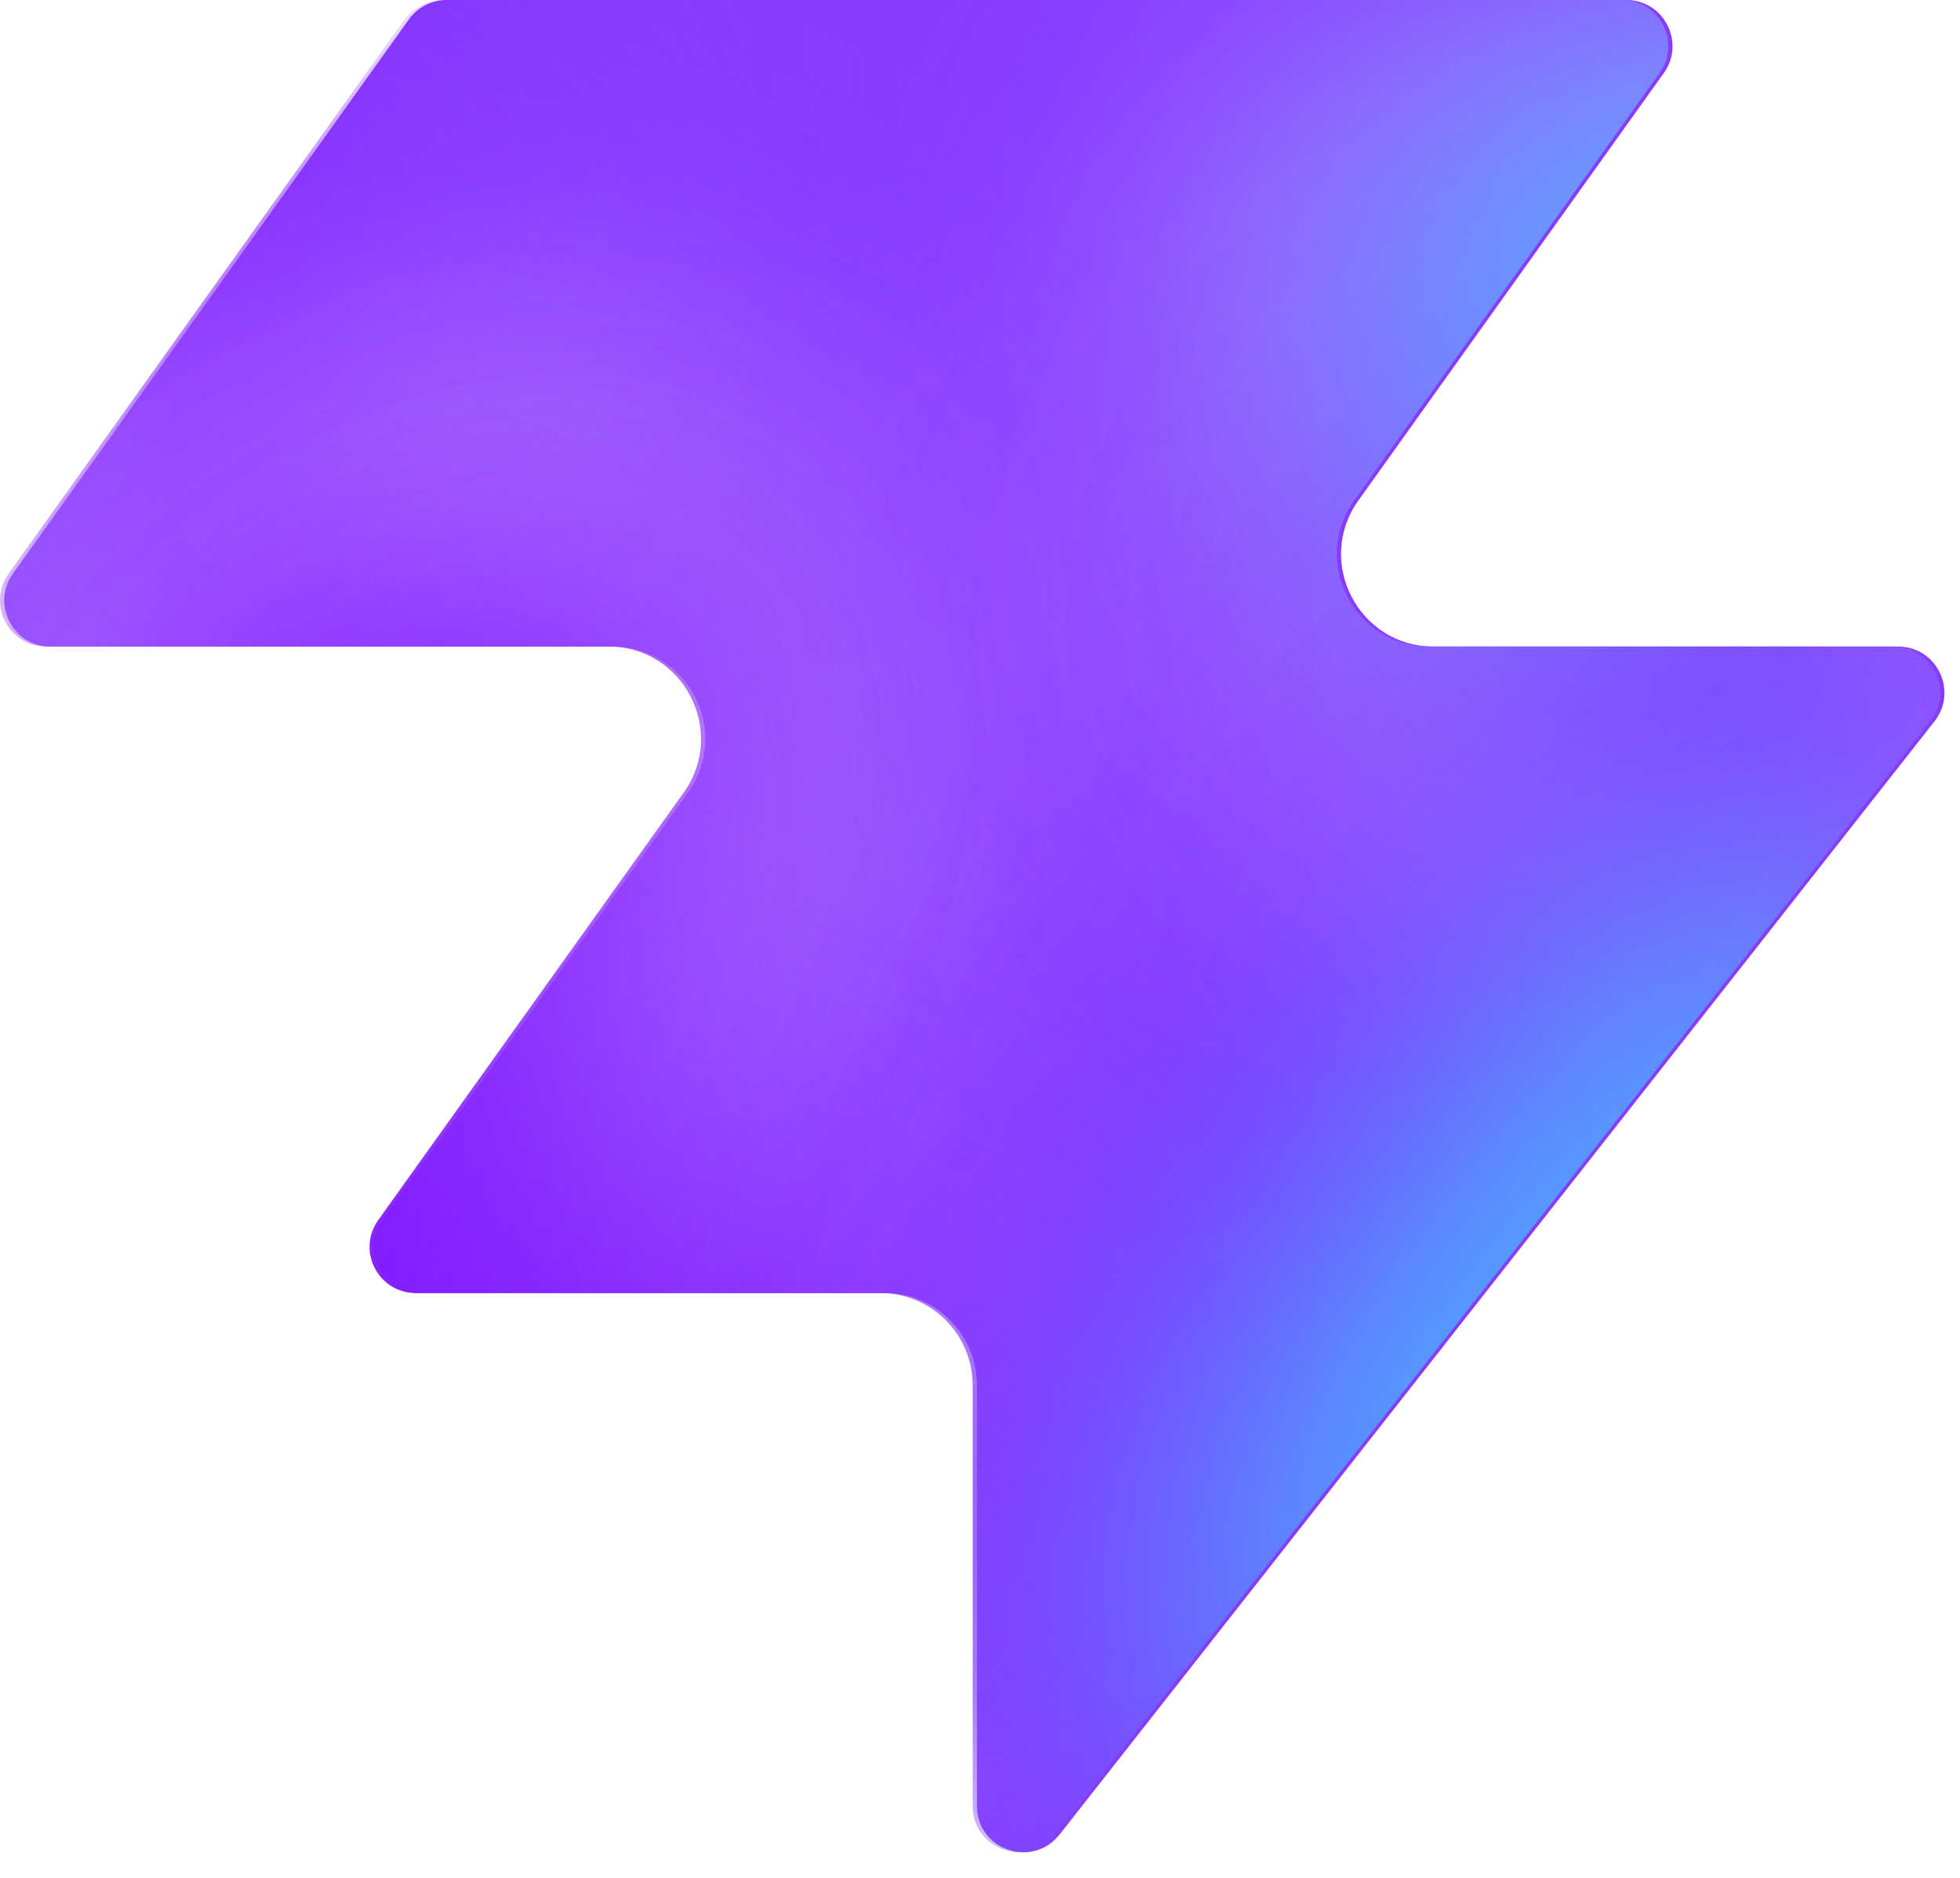
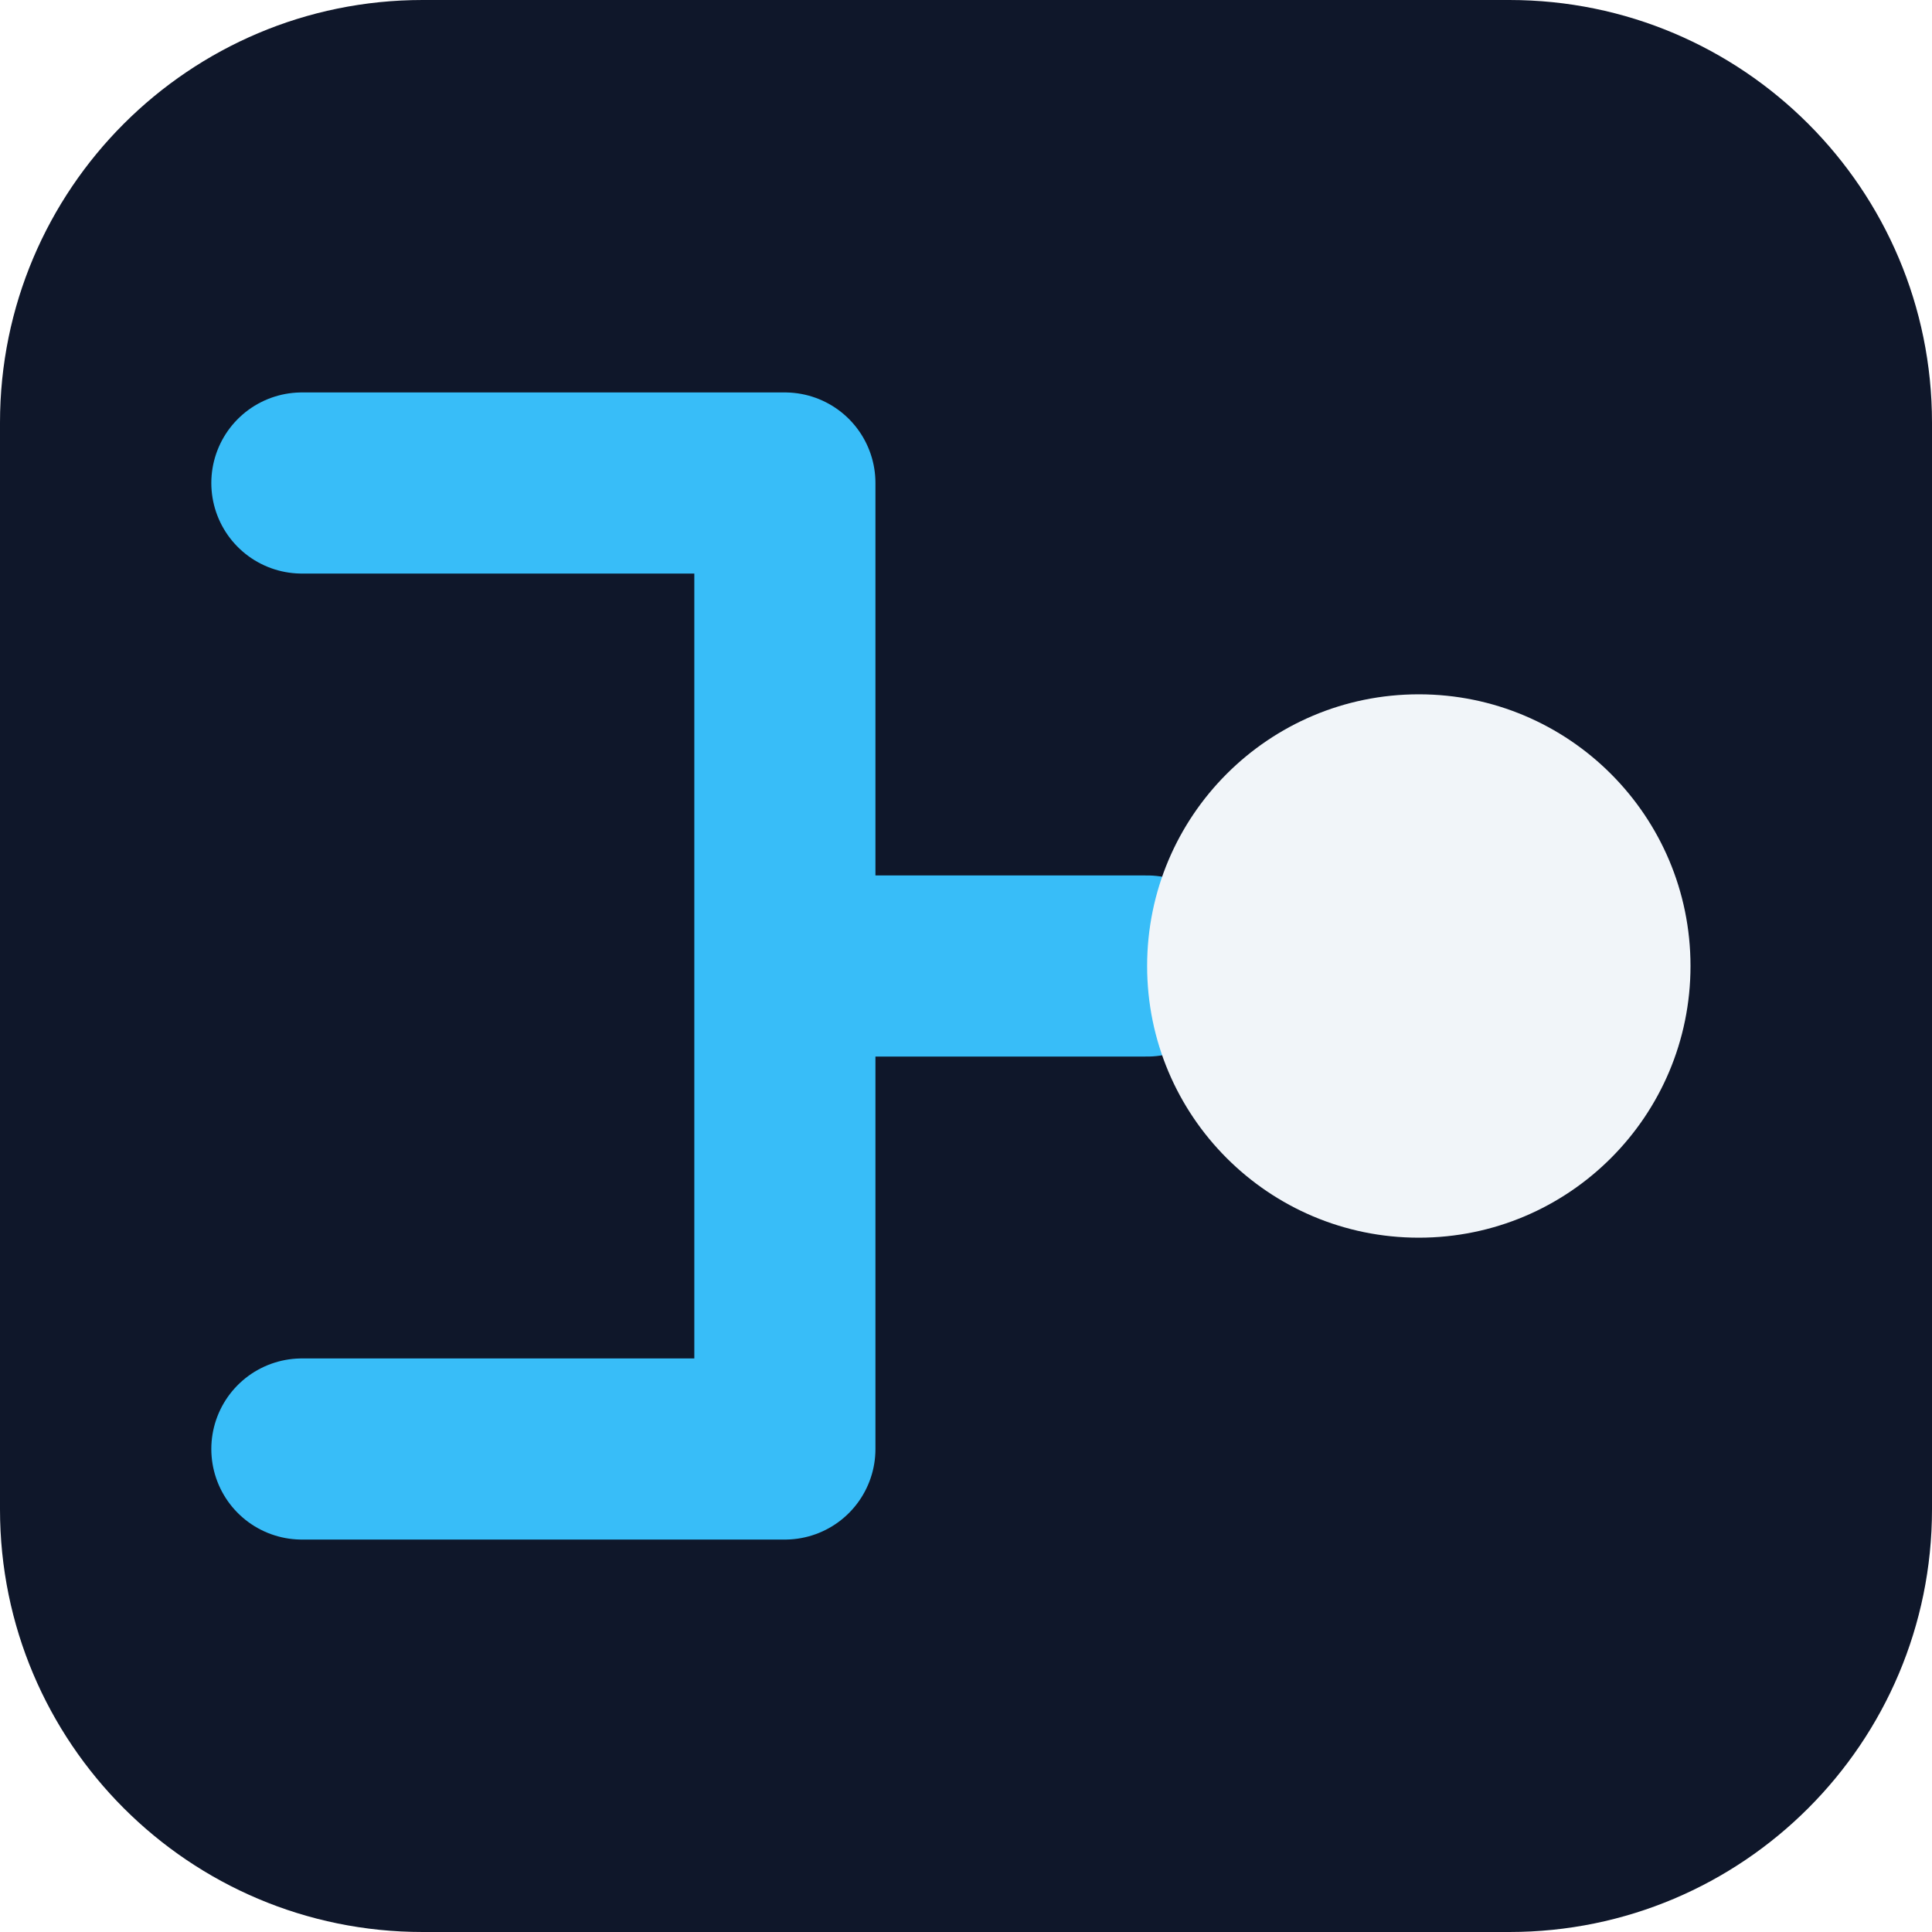
- <svg xmlns="http://www.w3.org/2000/svg" width="48" height="46" fill="none" viewBox="0 0 48 46">
-   <path fill="#863bff" d="M25.946 44.938c-.664.845-2.021.375-2.021-.698V33.937a2.26 2.26 0 0 0-2.262-2.262H10.287c-.92 0-1.456-1.04-.92-1.788l7.48-10.471c1.07-1.497 0-3.578-1.842-3.578H1.237c-.92 0-1.456-1.04-.92-1.788L10.013.474c.214-.297.556-.474.92-.474h28.894c.92 0 1.456 1.04.92 1.788l-7.48 10.471c-1.07 1.498 0 3.579 1.842 3.579h11.377c.943 0 1.473 1.088.89 1.83L25.947 44.94z" style="fill:#863bff;fill:color(display-p3 .525 .23 1);fill-opacity:1" />
-   <mask id="a" width="48" height="46" x="0" y="0" maskUnits="userSpaceOnUse" style="mask-type:alpha">
-     <path fill="#000" d="M25.842 44.938c-.664.844-2.021.375-2.021-.698V33.937a2.26 2.26 0 0 0-2.262-2.262H10.183c-.92 0-1.456-1.04-.92-1.788l7.48-10.471c1.07-1.498 0-3.579-1.842-3.579H1.133c-.92 0-1.456-1.04-.92-1.787L9.91.473c.214-.297.556-.474.92-.474h28.894c.92 0 1.456 1.04.92 1.788l-7.48 10.471c-1.07 1.498 0 3.578 1.842 3.578h11.377c.943 0 1.473 1.088.89 1.832L25.843 44.94z" style="fill:#000;fill-opacity:1" />
-   </mask>
-   <g mask="url(#a)">
-     <g filter="url(#b)">
-       <ellipse cx="5.508" cy="14.704" fill="#ede6ff" rx="5.508" ry="14.704" style="fill:#ede6ff;fill:color(display-p3 .927 .903 1);fill-opacity:1" transform="matrix(.00324 1 1 -.00324 -4.47 31.516)" />
-     </g>
-     <g filter="url(#c)">
-       <ellipse cx="10.399" cy="29.851" fill="#ede6ff" rx="10.399" ry="29.851" style="fill:#ede6ff;fill:color(display-p3 .927 .903 1);fill-opacity:1" transform="matrix(.00324 1 1 -.00324 -39.328 7.883)" />
-     </g>
-     <g filter="url(#d)">
-       <ellipse cx="5.508" cy="30.487" fill="#7e14ff" rx="5.508" ry="30.487" style="fill:#7e14ff;fill:color(display-p3 .492 .077 1);fill-opacity:1" transform="rotate(89.814 -25.913 -14.639)scale(1 -1)" />
-     </g>
-     <g filter="url(#e)">
-       <ellipse cx="5.508" cy="30.599" fill="#7e14ff" rx="5.508" ry="30.599" style="fill:#7e14ff;fill:color(display-p3 .492 .077 1);fill-opacity:1" transform="rotate(89.814 -32.644 -3.334)scale(1 -1)" />
-     </g>
-     <g filter="url(#f)">
-       <ellipse cx="5.508" cy="30.599" fill="#7e14ff" rx="5.508" ry="30.599" style="fill:#7e14ff;fill:color(display-p3 .492 .077 1);fill-opacity:1" transform="matrix(.00324 1 1 -.00324 -34.34 30.47)" />
-     </g>
-     <g filter="url(#g)">
-       <ellipse cx="14.072" cy="22.078" fill="#ede6ff" rx="14.072" ry="22.078" style="fill:#ede6ff;fill:color(display-p3 .927 .903 1);fill-opacity:1" transform="rotate(93.35 24.506 48.493)scale(-1 1)" />
-     </g>
-     <g filter="url(#h)">
-       <ellipse cx="3.47" cy="21.501" fill="#7e14ff" rx="3.47" ry="21.501" style="fill:#7e14ff;fill:color(display-p3 .492 .077 1);fill-opacity:1" transform="rotate(89.009 28.708 47.59)scale(-1 1)" />
-     </g>
-     <g filter="url(#i)">
-       <ellipse cx="3.47" cy="21.501" fill="#7e14ff" rx="3.47" ry="21.501" style="fill:#7e14ff;fill:color(display-p3 .492 .077 1);fill-opacity:1" transform="rotate(89.009 28.708 47.59)scale(-1 1)" />
-     </g>
-     <g filter="url(#j)">
-       <ellipse cx=".387" cy="8.972" fill="#7e14ff" rx="4.407" ry="29.108" style="fill:#7e14ff;fill:color(display-p3 .492 .077 1);fill-opacity:1" transform="rotate(39.51 .387 8.972)" />
-     </g>
-     <g filter="url(#k)">
-       <ellipse cx="47.523" cy="-6.092" fill="#7e14ff" rx="4.407" ry="29.108" style="fill:#7e14ff;fill:color(display-p3 .492 .077 1);fill-opacity:1" transform="rotate(37.892 47.523 -6.092)" />
-     </g>
-     <g filter="url(#l)">
-       <ellipse cx="41.412" cy="6.333" fill="#47bfff" rx="5.971" ry="9.665" style="fill:#47bfff;fill:color(display-p3 .28 .748 1);fill-opacity:1" transform="rotate(37.892 41.412 6.333)" />
-     </g>
-     <g filter="url(#m)">
-       <ellipse cx="-1.879" cy="38.332" fill="#7e14ff" rx="4.407" ry="29.108" style="fill:#7e14ff;fill:color(display-p3 .492 .077 1);fill-opacity:1" transform="rotate(37.892 -1.88 38.332)" />
-     </g>
-     <g filter="url(#n)">
-       <ellipse cx="-1.879" cy="38.332" fill="#7e14ff" rx="4.407" ry="29.108" style="fill:#7e14ff;fill:color(display-p3 .492 .077 1);fill-opacity:1" transform="rotate(37.892 -1.88 38.332)" />
-     </g>
-     <g filter="url(#o)">
-       <ellipse cx="35.651" cy="29.907" fill="#7e14ff" rx="4.407" ry="29.108" style="fill:#7e14ff;fill:color(display-p3 .492 .077 1);fill-opacity:1" transform="rotate(37.892 35.651 29.907)" />
-     </g>
-     <g filter="url(#p)">
-       <ellipse cx="38.418" cy="32.4" fill="#47bfff" rx="5.971" ry="15.297" style="fill:#47bfff;fill:color(display-p3 .28 .748 1);fill-opacity:1" transform="rotate(37.892 38.418 32.4)" />
-     </g>
-   </g>
-   <defs>
-     <filter id="b" width="60.045" height="41.654" x="-19.77" y="16.149" color-interpolation-filters="sRGB" filterUnits="userSpaceOnUse">
-       <feFlood flood-opacity="0" result="BackgroundImageFix" />
-       <feBlend in="SourceGraphic" in2="BackgroundImageFix" result="shape" />
-       <feGaussianBlur result="effect1_foregroundBlur_2002_17158" stdDeviation="7.659" />
-     </filter>
-     <filter id="c" width="90.34" height="51.437" x="-54.613" y="-7.533" color-interpolation-filters="sRGB" filterUnits="userSpaceOnUse">
-       <feFlood flood-opacity="0" result="BackgroundImageFix" />
-       <feBlend in="SourceGraphic" in2="BackgroundImageFix" result="shape" />
-       <feGaussianBlur result="effect1_foregroundBlur_2002_17158" stdDeviation="7.659" />
-     </filter>
-     <filter id="d" width="79.355" height="29.4" x="-49.64" y="2.03" color-interpolation-filters="sRGB" filterUnits="userSpaceOnUse">
-       <feFlood flood-opacity="0" result="BackgroundImageFix" />
-       <feBlend in="SourceGraphic" in2="BackgroundImageFix" result="shape" />
-       <feGaussianBlur result="effect1_foregroundBlur_2002_17158" stdDeviation="4.596" />
-     </filter>
-     <filter id="e" width="79.579" height="29.4" x="-45.045" y="20.029" color-interpolation-filters="sRGB" filterUnits="userSpaceOnUse">
-       <feFlood flood-opacity="0" result="BackgroundImageFix" />
-       <feBlend in="SourceGraphic" in2="BackgroundImageFix" result="shape" />
-       <feGaussianBlur result="effect1_foregroundBlur_2002_17158" stdDeviation="4.596" />
-     </filter>
-     <filter id="f" width="79.579" height="29.4" x="-43.513" y="21.178" color-interpolation-filters="sRGB" filterUnits="userSpaceOnUse">
-       <feFlood flood-opacity="0" result="BackgroundImageFix" />
-       <feBlend in="SourceGraphic" in2="BackgroundImageFix" result="shape" />
-       <feGaussianBlur result="effect1_foregroundBlur_2002_17158" stdDeviation="4.596" />
-     </filter>
-     <filter id="g" width="74.749" height="58.852" x="15.756" y="-17.901" color-interpolation-filters="sRGB" filterUnits="userSpaceOnUse">
-       <feFlood flood-opacity="0" result="BackgroundImageFix" />
-       <feBlend in="SourceGraphic" in2="BackgroundImageFix" result="shape" />
-       <feGaussianBlur result="effect1_foregroundBlur_2002_17158" stdDeviation="7.659" />
-     </filter>
-     <filter id="h" width="61.377" height="25.362" x="23.548" y="2.284" color-interpolation-filters="sRGB" filterUnits="userSpaceOnUse">
-       <feFlood flood-opacity="0" result="BackgroundImageFix" />
-       <feBlend in="SourceGraphic" in2="BackgroundImageFix" result="shape" />
-       <feGaussianBlur result="effect1_foregroundBlur_2002_17158" stdDeviation="4.596" />
-     </filter>
-     <filter id="i" width="61.377" height="25.362" x="23.548" y="2.284" color-interpolation-filters="sRGB" filterUnits="userSpaceOnUse">
-       <feFlood flood-opacity="0" result="BackgroundImageFix" />
-       <feBlend in="SourceGraphic" in2="BackgroundImageFix" result="shape" />
-       <feGaussianBlur result="effect1_foregroundBlur_2002_17158" stdDeviation="4.596" />
-     </filter>
-     <filter id="j" width="56.045" height="63.649" x="-27.636" y="-22.853" color-interpolation-filters="sRGB" filterUnits="userSpaceOnUse">
-       <feFlood flood-opacity="0" result="BackgroundImageFix" />
-       <feBlend in="SourceGraphic" in2="BackgroundImageFix" result="shape" />
-       <feGaussianBlur result="effect1_foregroundBlur_2002_17158" stdDeviation="4.596" />
-     </filter>
-     <filter id="k" width="54.814" height="64.646" x="20.116" y="-38.415" color-interpolation-filters="sRGB" filterUnits="userSpaceOnUse">
-       <feFlood flood-opacity="0" result="BackgroundImageFix" />
-       <feBlend in="SourceGraphic" in2="BackgroundImageFix" result="shape" />
-       <feGaussianBlur result="effect1_foregroundBlur_2002_17158" stdDeviation="4.596" />
-     </filter>
-     <filter id="l" width="33.541" height="35.313" x="24.641" y="-11.323" color-interpolation-filters="sRGB" filterUnits="userSpaceOnUse">
-       <feFlood flood-opacity="0" result="BackgroundImageFix" />
-       <feBlend in="SourceGraphic" in2="BackgroundImageFix" result="shape" />
-       <feGaussianBlur result="effect1_foregroundBlur_2002_17158" stdDeviation="4.596" />
-     </filter>
-     <filter id="m" width="54.814" height="64.646" x="-29.286" y="6.009" color-interpolation-filters="sRGB" filterUnits="userSpaceOnUse">
-       <feFlood flood-opacity="0" result="BackgroundImageFix" />
-       <feBlend in="SourceGraphic" in2="BackgroundImageFix" result="shape" />
-       <feGaussianBlur result="effect1_foregroundBlur_2002_17158" stdDeviation="4.596" />
-     </filter>
-     <filter id="n" width="54.814" height="64.646" x="-29.286" y="6.009" color-interpolation-filters="sRGB" filterUnits="userSpaceOnUse">
-       <feFlood flood-opacity="0" result="BackgroundImageFix" />
-       <feBlend in="SourceGraphic" in2="BackgroundImageFix" result="shape" />
-       <feGaussianBlur result="effect1_foregroundBlur_2002_17158" stdDeviation="4.596" />
-     </filter>
-     <filter id="o" width="54.814" height="64.646" x="8.244" y="-2.416" color-interpolation-filters="sRGB" filterUnits="userSpaceOnUse">
-       <feFlood flood-opacity="0" result="BackgroundImageFix" />
-       <feBlend in="SourceGraphic" in2="BackgroundImageFix" result="shape" />
-       <feGaussianBlur result="effect1_foregroundBlur_2002_17158" stdDeviation="4.596" />
-     </filter>
-     <filter id="p" width="39.409" height="43.623" x="18.713" y="10.588" color-interpolation-filters="sRGB" filterUnits="userSpaceOnUse">
-       <feFlood flood-opacity="0" result="BackgroundImageFix" />
-       <feBlend in="SourceGraphic" in2="BackgroundImageFix" result="shape" />
-       <feGaussianBlur result="effect1_foregroundBlur_2002_17158" stdDeviation="4.596" />
-     </filter>
-   </defs>
+ <svg xmlns="http://www.w3.org/2000/svg" viewBox="0 0 32 32">
+   <rect width="32" height="32" rx="7" fill="#0f172a" />
+   <path d="M5 8h8v16H5M13 16h6" fill="none" stroke="#38bdf8" stroke-width="3" stroke-linecap="round" stroke-linejoin="round" />
+   <circle cx="23.5" cy="16" r="4.5" fill="#f1f5f9" />
</svg>
